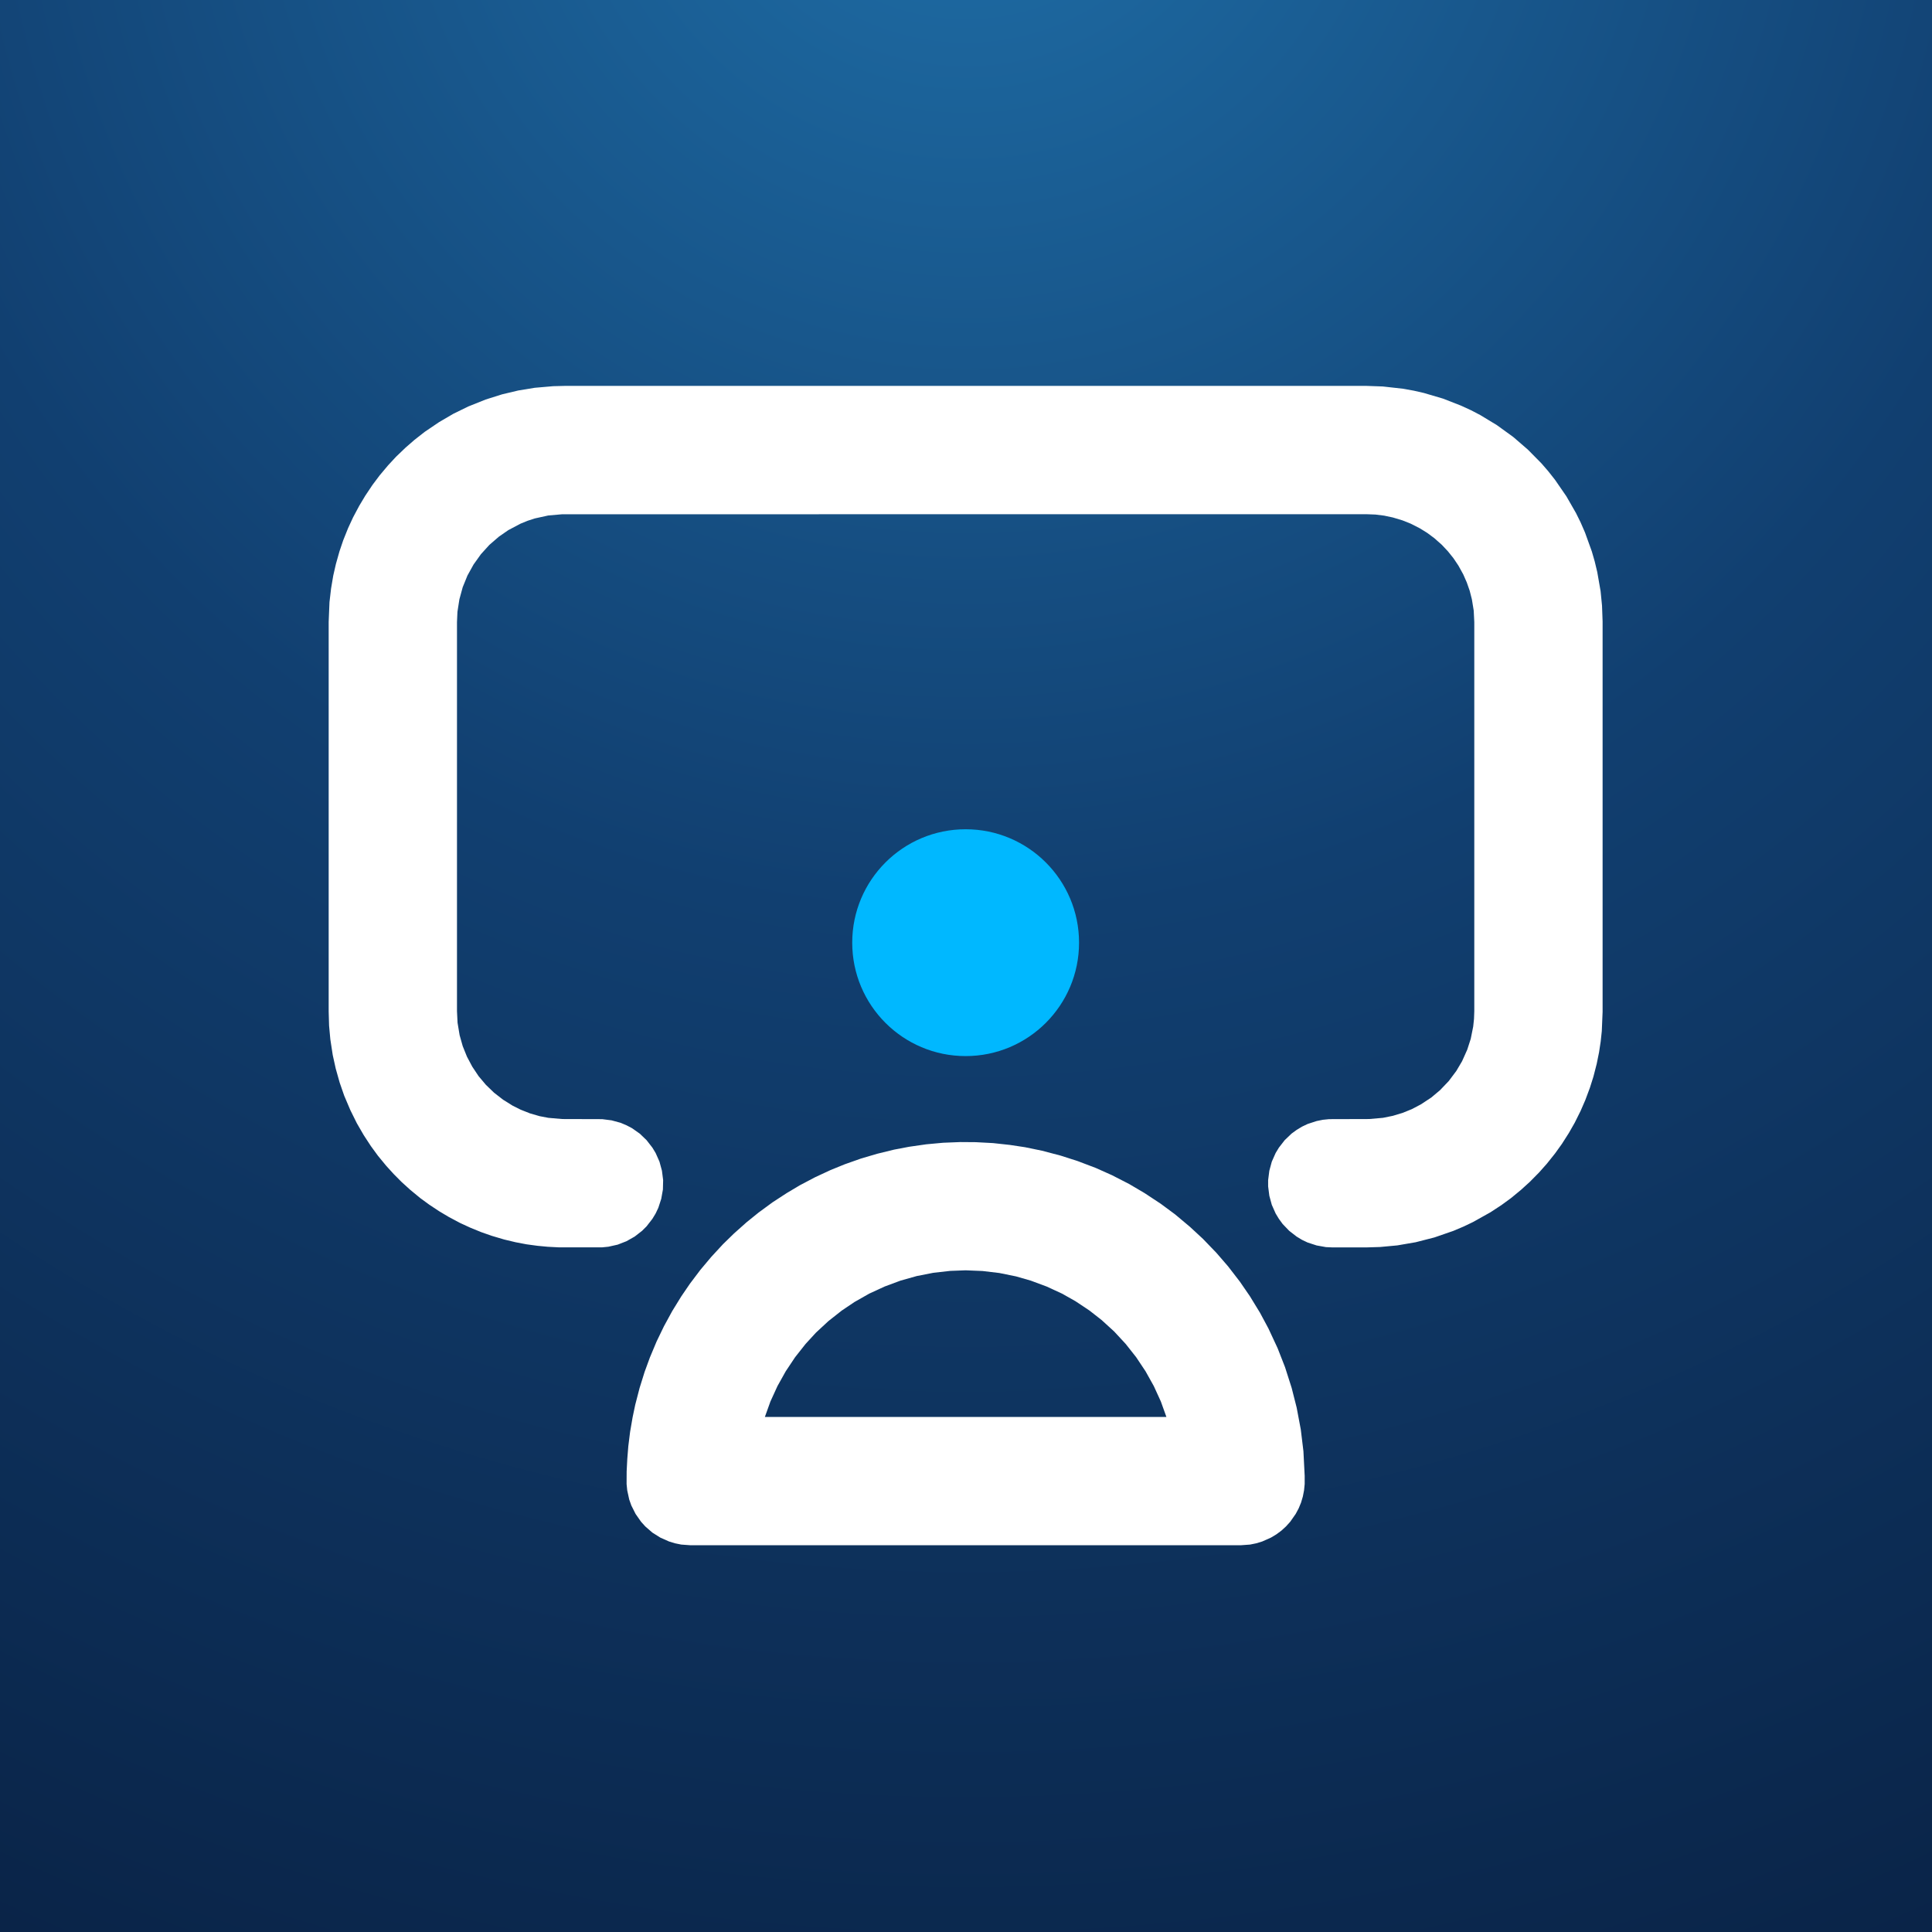
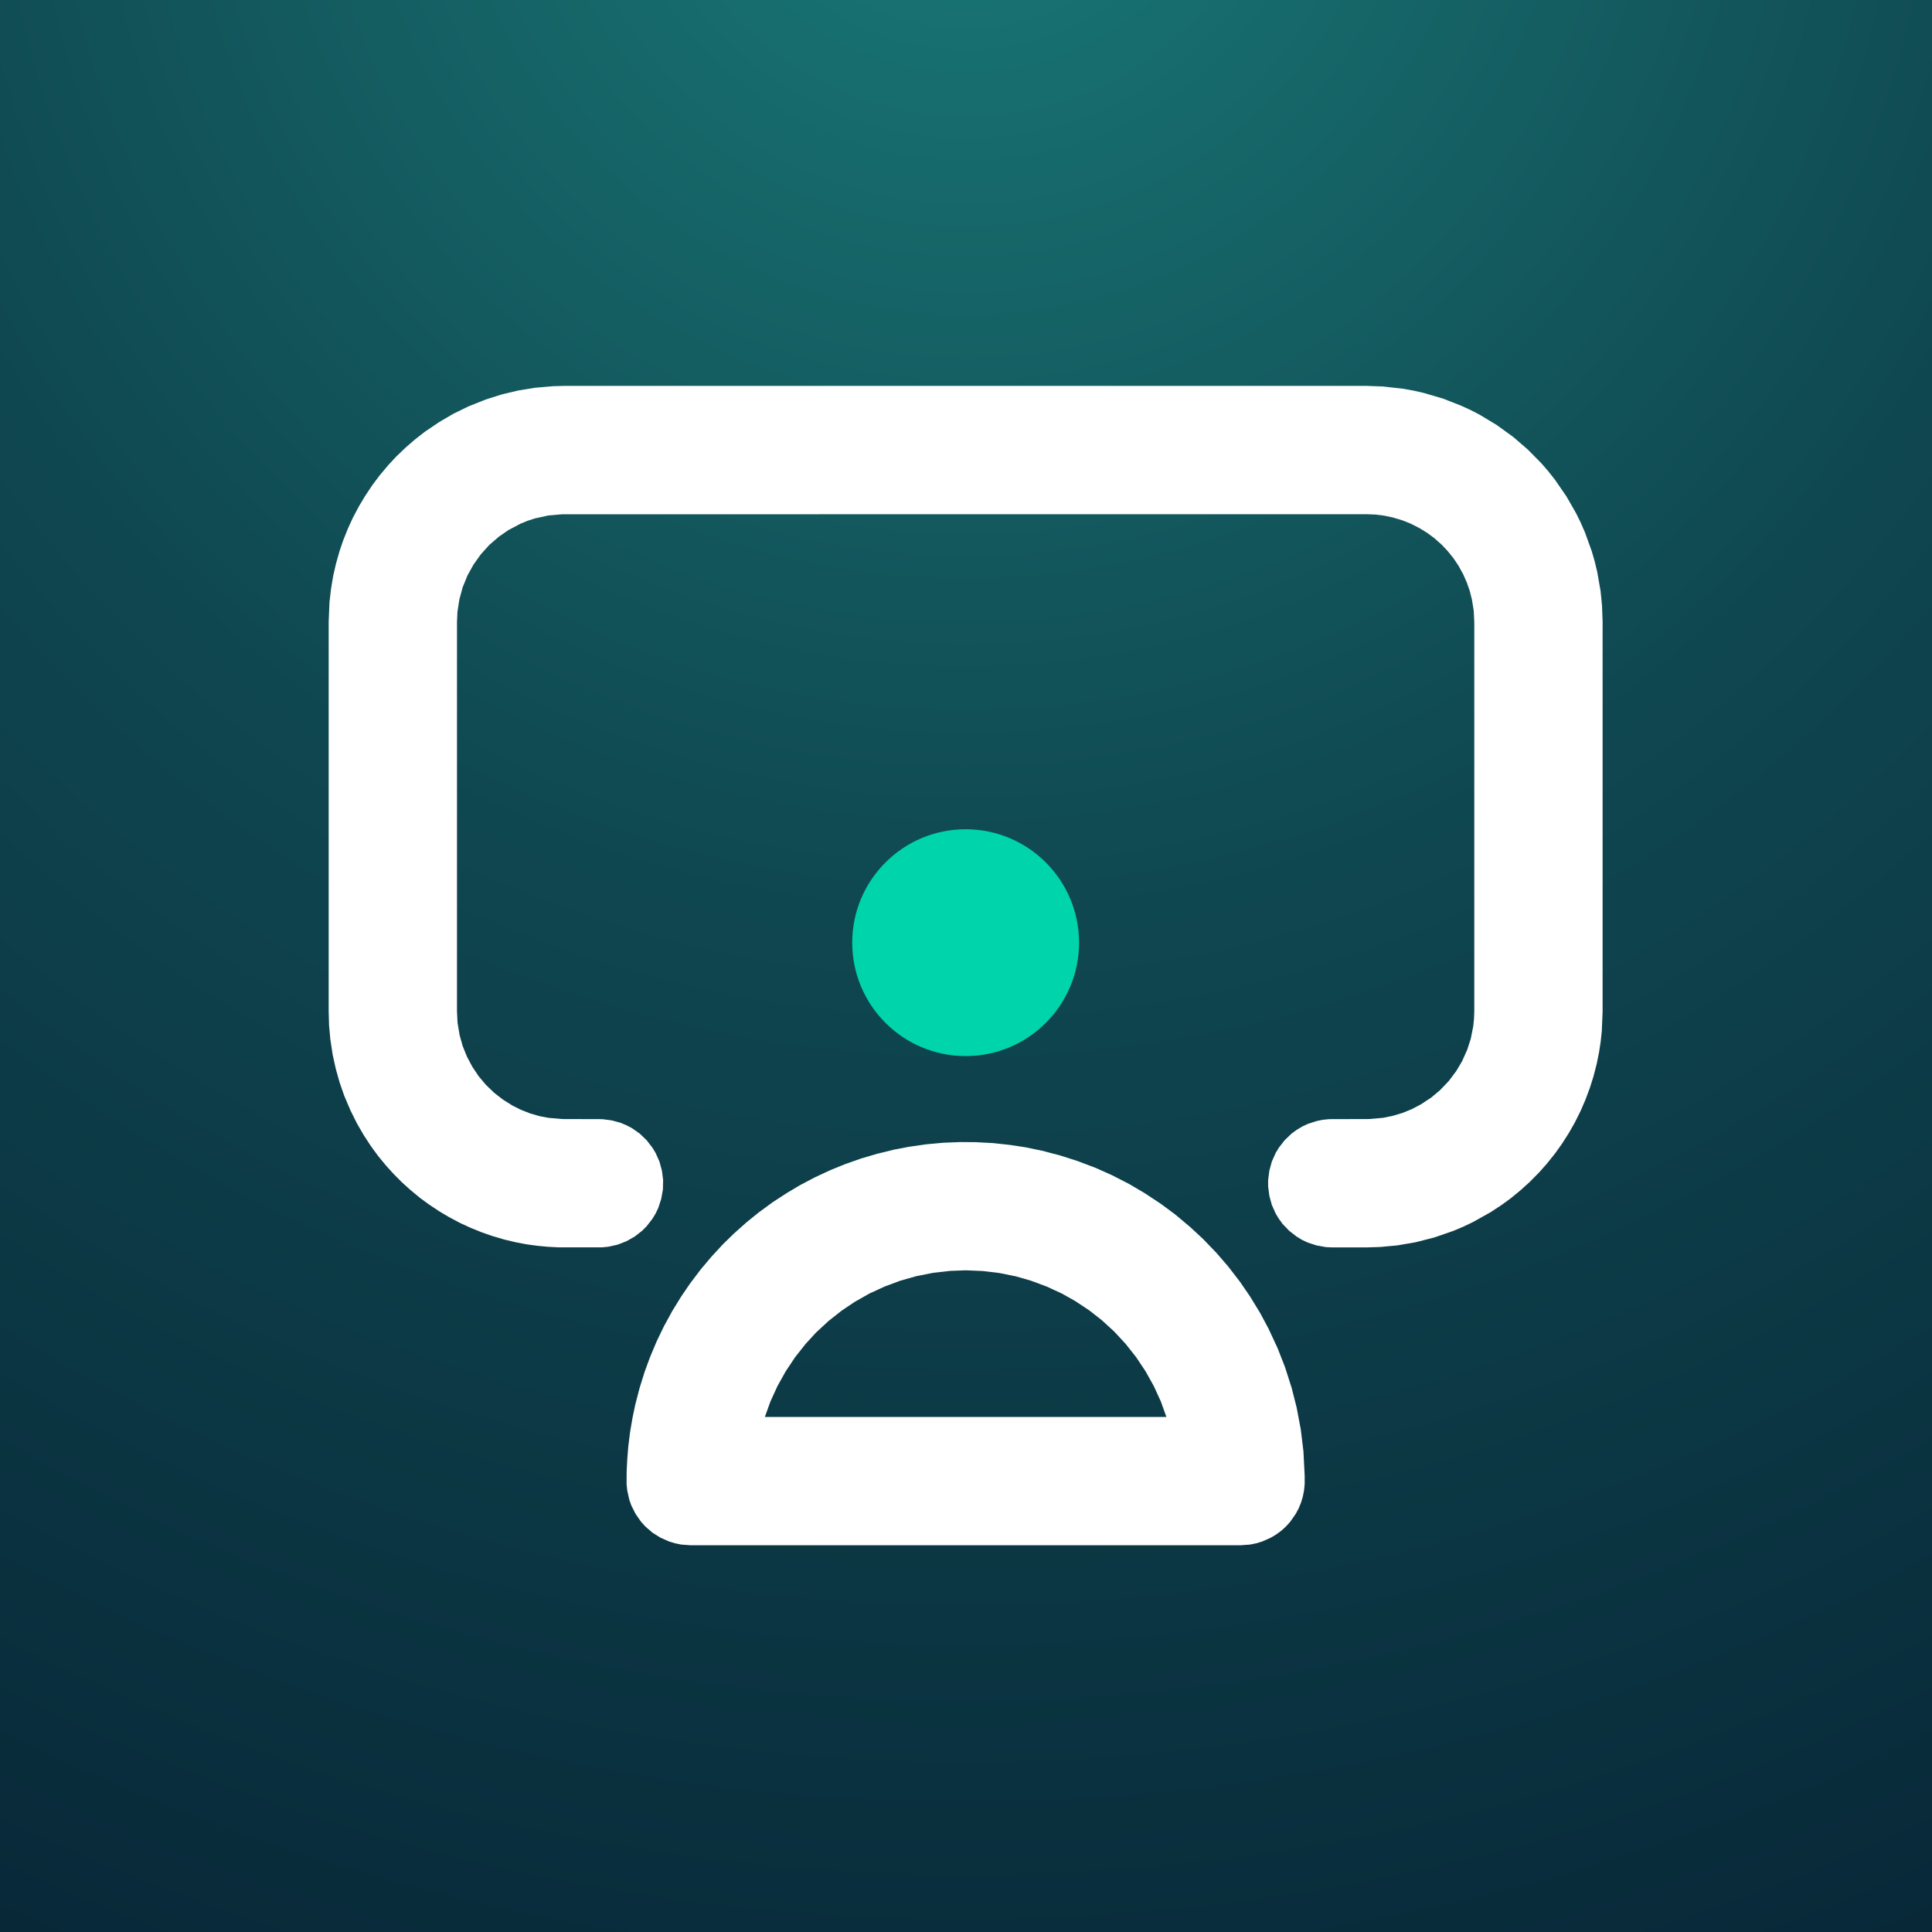
<svg xmlns="http://www.w3.org/2000/svg" viewBox="0 0 256 256">
  <defs>
    <radialGradient id="bg" cx="0.5" cy="-0.1" r="1.2">
-       <stop offset="0" stop-color="#1f6fa8" />
-       <stop offset="0.48" stop-color="#113f70" />
-       <stop offset="1" stop-color="#0a2448" />
+       <stop offset="0" stop-color="#1a7a78" />
+       <stop offset="0.48" stop-color="#0f4750" />
+       <stop offset="1" stop-color="#082838" />
    </radialGradient>
  </defs>
  <rect width="256" height="256" rx="0" fill="url(#bg)" />
  <g transform="translate(30.8 30.8) scale(0.759)">
    <g transform="translate(0.00 -6.01)" data-centre="1">
      <path fill="#ffffff" fill-rule="evenodd" d="M197.97 55.20 L199.54 55.26 L201.07 55.45 L202.58 55.77 L204.27 56.28 L205.70 56.85 L207.27 57.65 L208.58 58.46 L209.82 59.38 L211.14 60.55 L212.19 61.67 L213.16 62.88 L214.02 64.16 L214.87 65.70 L215.49 67.11 L216.00 68.57 L216.38 70.06 L216.70 72.02 L216.80 74.03 L216.80 141.97 L216.75 143.32 L216.61 144.64 L216.18 146.79 L215.57 148.68 L214.67 150.69 L213.66 152.40 L212.34 154.16 L210.82 155.75 L209.30 157.03 L207.46 158.24 L205.90 159.06 L204.27 159.72 L202.58 160.23 L200.85 160.58 L198.44 160.79 L191.45 160.81 L190.36 160.92 L189.28 161.14 L187.71 161.65 L186.72 162.12 L185.78 162.69 L184.89 163.34 L183.70 164.48 L182.69 165.78 L182.12 166.72 L181.45 168.23 L181.02 169.81 L180.81 171.45 L180.81 172.55 L181.02 174.19 L181.45 175.77 L182.12 177.28 L182.69 178.22 L183.34 179.11 L184.48 180.30 L185.78 181.31 L186.72 181.88 L187.71 182.35 L189.28 182.86 L190.90 183.15 L192.00 183.20 L198.00 183.20 L200.35 183.13 L203.36 182.85 L206.56 182.30 L209.84 181.46 L213.16 180.31 L214.93 179.56 L216.56 178.78 L219.62 177.07 L221.53 175.82 L223.20 174.60 L224.96 173.15 L226.49 171.76 L228.09 170.14 L229.46 168.60 L230.89 166.81 L232.09 165.14 L233.32 163.21 L234.34 161.42 L235.36 159.37 L236.18 157.48 L236.98 155.34 L237.60 153.38 L238.17 151.16 L238.58 149.14 L238.87 147.23 L239.06 145.44 L239.20 142.07 L239.20 73.93 L239.10 71.17 L238.85 68.64 L238.27 65.31 L237.82 63.43 L237.32 61.70 L236.13 58.40 L235.36 56.63 L234.56 55.01 L232.88 52.08 L230.89 49.19 L229.69 47.67 L228.51 46.31 L226.14 43.91 L223.58 41.70 L220.73 39.64 L217.84 37.89 L216.25 37.06 L214.49 36.25 L211.34 35.02 L207.98 34.03 L206.22 33.63 L204.32 33.29 L200.83 32.90 L198.00 32.80 L58.00 32.80 L56.00 32.85 L52.77 33.13 L49.91 33.60 L47.09 34.27 L44.20 35.18 L41.18 36.39 L38.58 37.66 L36.08 39.12 L33.57 40.82 L31.77 42.23 L30.22 43.58 L28.57 45.16 L27.17 46.67 L25.70 48.42 L24.46 50.07 L23.19 51.97 L22.13 53.74 L21.06 55.75 L20.19 57.63 L19.34 59.75 L18.68 61.70 L18.06 63.90 L17.60 65.91 L17.22 68.16 L16.94 70.56 L16.80 74.00 L16.80 142.00 L16.87 144.48 L17.09 146.88 L17.51 149.62 L18.03 151.98 L18.72 154.43 L19.51 156.71 L20.59 159.25 L21.72 161.53 L22.93 163.62 L24.18 165.53 L25.40 167.20 L26.85 168.96 L28.15 170.39 L29.51 171.76 L31.04 173.15 L32.80 174.60 L34.36 175.74 L36.08 176.88 L37.74 177.87 L39.75 178.94 L41.51 179.75 L43.42 180.53 L45.24 181.17 L47.43 181.82 L49.44 182.30 L51.33 182.66 L53.25 182.92 L55.04 183.09 L56.97 183.19 L64.55 183.19 L65.64 183.08 L67.25 182.72 L68.79 182.12 L70.22 181.31 L71.52 180.30 L72.30 179.52 L73.31 178.22 L73.88 177.28 L74.35 176.29 L74.86 174.72 L75.15 173.10 L75.19 171.45 L74.98 169.81 L74.55 168.23 L73.88 166.72 L73.31 165.78 L72.30 164.48 L71.11 163.34 L69.76 162.39 L68.79 161.88 L67.77 161.45 L66.19 161.02 L64.55 160.81 L57.56 160.79 L55.15 160.58 L53.63 160.29 L51.94 159.80 L50.30 159.15 L48.92 158.46 L47.24 157.41 L45.67 156.19 L44.25 154.82 L42.97 153.30 L41.87 151.65 L40.94 149.90 L40.20 148.06 L39.66 146.15 L39.30 143.98 L39.20 141.97 L39.20 74.03 L39.28 72.24 L39.62 70.06 L40.20 67.94 L41.03 65.90 L42.10 63.97 L43.38 62.18 L44.86 60.55 L46.53 59.11 L48.16 57.98 L50.30 56.85 L51.52 56.35 L52.78 55.94 L55.15 55.42 L57.56 55.21 Z M176.00 235.20 L177.65 235.08 L178.73 234.86 L179.78 234.54 L181.29 233.87 L182.24 233.30 L183.12 232.65 L183.93 231.91 L184.67 231.09 L185.62 229.73 L186.14 228.76 L186.56 227.74 L186.87 226.69 L187.08 225.61 L187.19 224.51 L187.19 223.09 L186.97 218.78 L186.51 214.99 L185.79 211.17 L184.92 207.74 L183.76 204.11 L182.47 200.81 L180.86 197.35 L179.39 194.61 L177.63 191.73 L175.87 189.17 L173.81 186.50 L171.77 184.14 L169.43 181.71 L167.15 179.60 L164.56 177.43 L162.06 175.58 L159.24 173.72 L156.56 172.14 L153.56 170.60 L150.72 169.33 L147.56 168.13 L144.60 167.18 L141.33 166.32 L138.37 165.71 L135.72 165.31 L132.79 164.99 L129.77 164.83 L127.09 164.81 L124.07 164.93 L121.14 165.20 L118.14 165.63 L115.51 166.13 L112.57 166.85 L109.75 167.68 L106.89 168.69 L104.41 169.70 L101.74 170.94 L99.06 172.35 L96.76 173.72 L94.29 175.33 L91.85 177.12 L89.77 178.80 L87.57 180.76 L85.65 182.63 L83.60 184.85 L81.70 187.11 L79.88 189.52 L78.37 191.73 L76.78 194.31 L75.33 196.97 L74.05 199.62 L72.88 202.41 L71.96 204.92 L71.08 207.74 L70.32 210.67 L69.86 212.86 L69.42 215.42 L69.11 217.91 L68.93 220.15 L68.82 222.31 L68.81 224.51 L68.92 225.61 L69.27 227.22 L69.64 228.26 L70.38 229.73 L71.33 231.09 L72.07 231.91 L73.31 232.99 L74.71 233.87 L76.22 234.54 L77.27 234.86 L78.35 235.08 L80.00 235.20 Z M92.95 212.80 L93.92 210.10 L95.15 207.41 L96.59 204.83 L98.23 202.37 L100.06 200.05 L101.88 198.07 L104.05 196.06 L106.37 194.23 L108.60 192.73 L111.17 191.27 L113.86 190.03 L116.63 189.00 L119.47 188.20 L122.38 187.63 L125.31 187.30 L128.00 187.20 L130.95 187.32 L133.89 187.67 L136.79 188.26 L139.37 189.00 L142.14 190.03 L144.83 191.27 L147.17 192.59 L149.63 194.23 L151.75 195.89 L153.93 197.88 L155.94 200.05 L157.77 202.37 L159.41 204.83 L160.85 207.41 L162.08 210.10 L163.05 212.80 Z" />
-       <circle cx="128" cy="130" r="19.8" fill="#00b8ff" />
+       <circle cx="128" cy="130" r="19.8" fill="#00d4aa" />
    </g>
  </g>
</svg>
